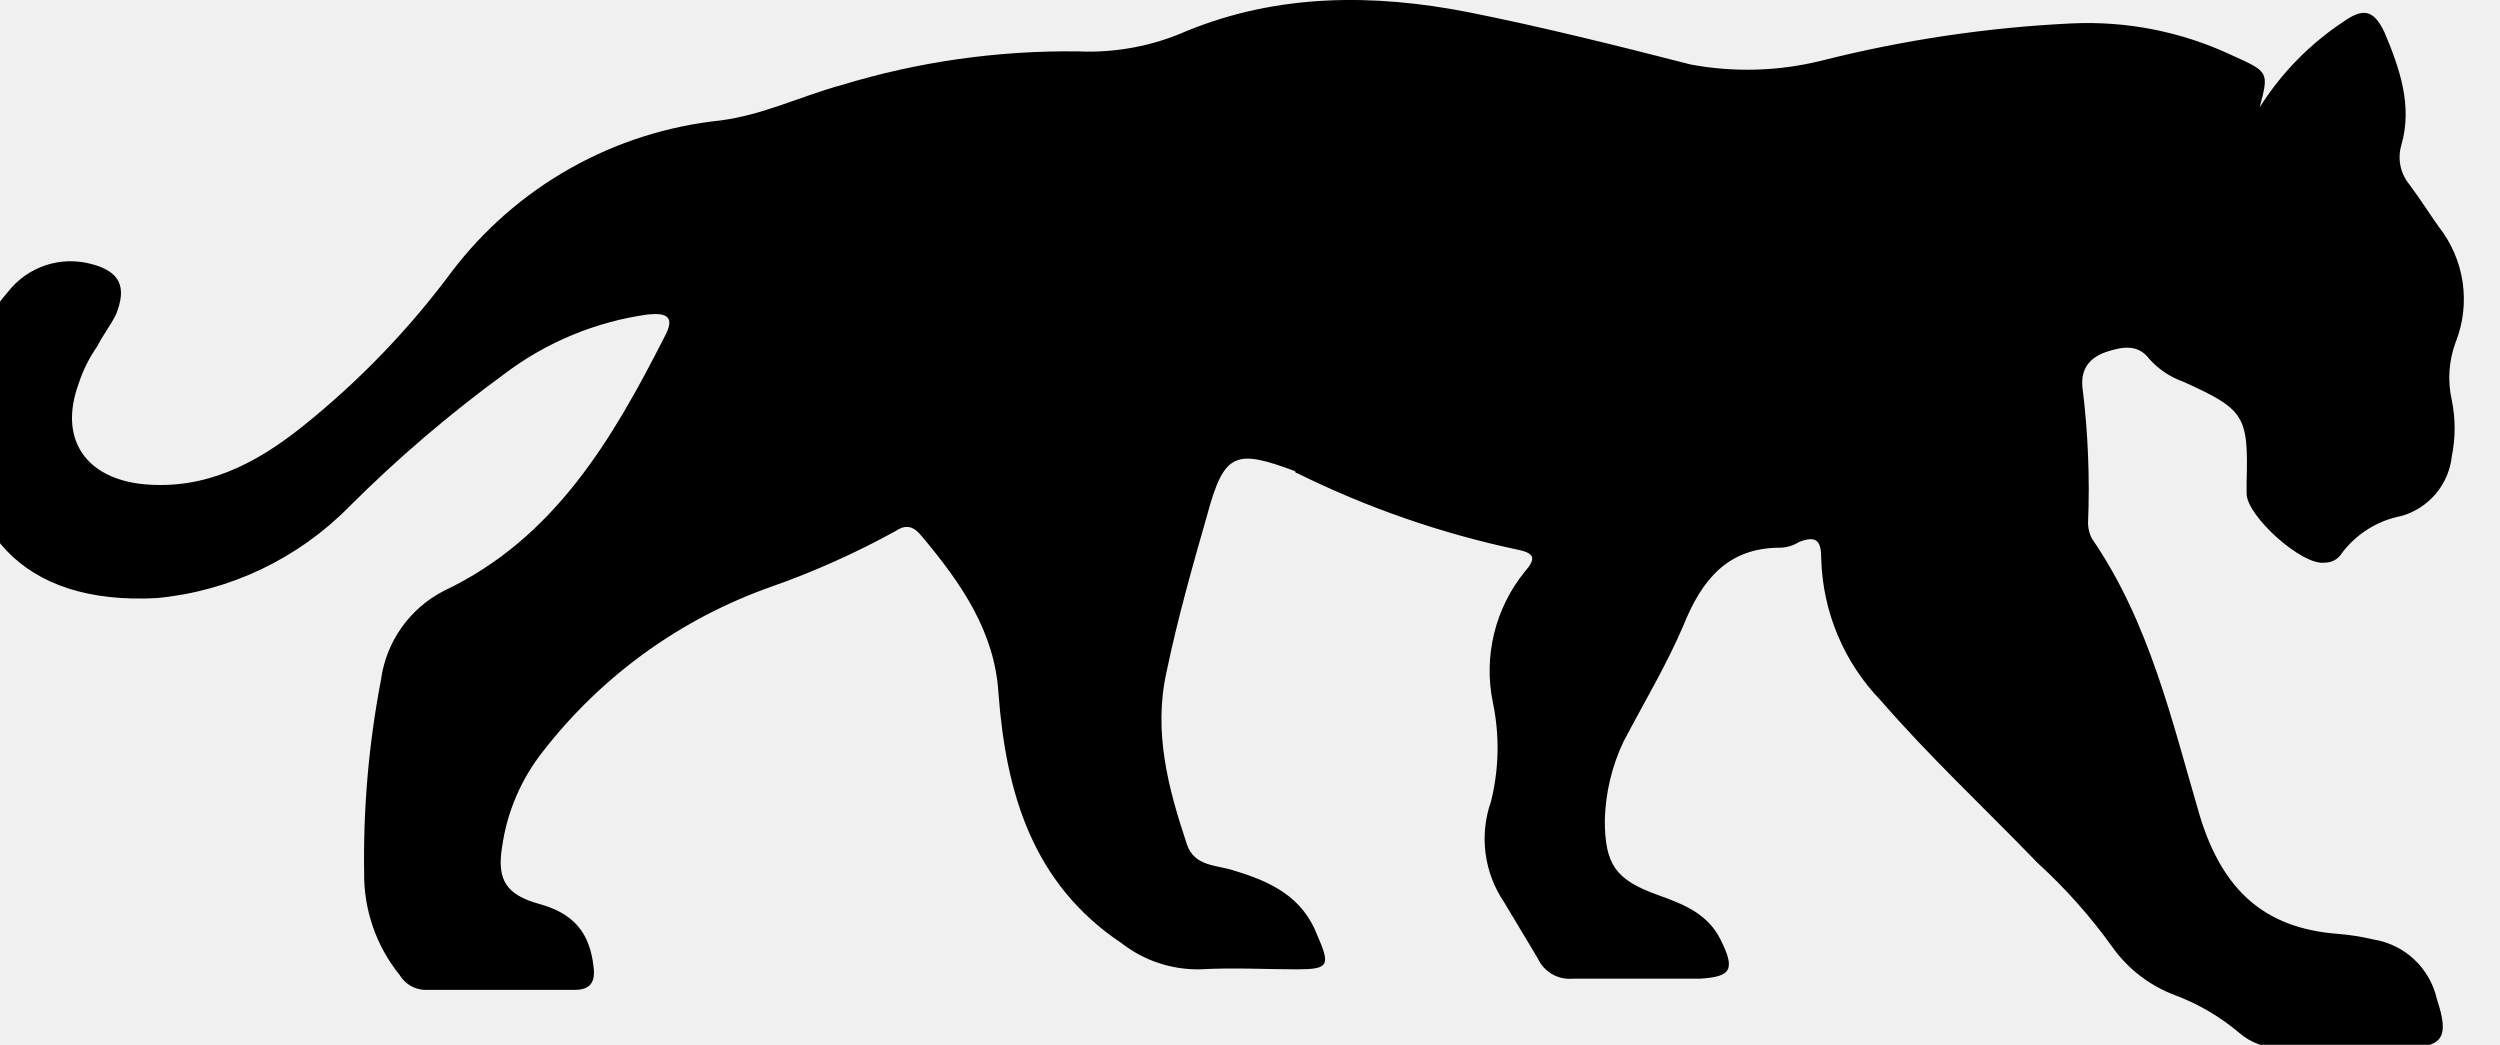
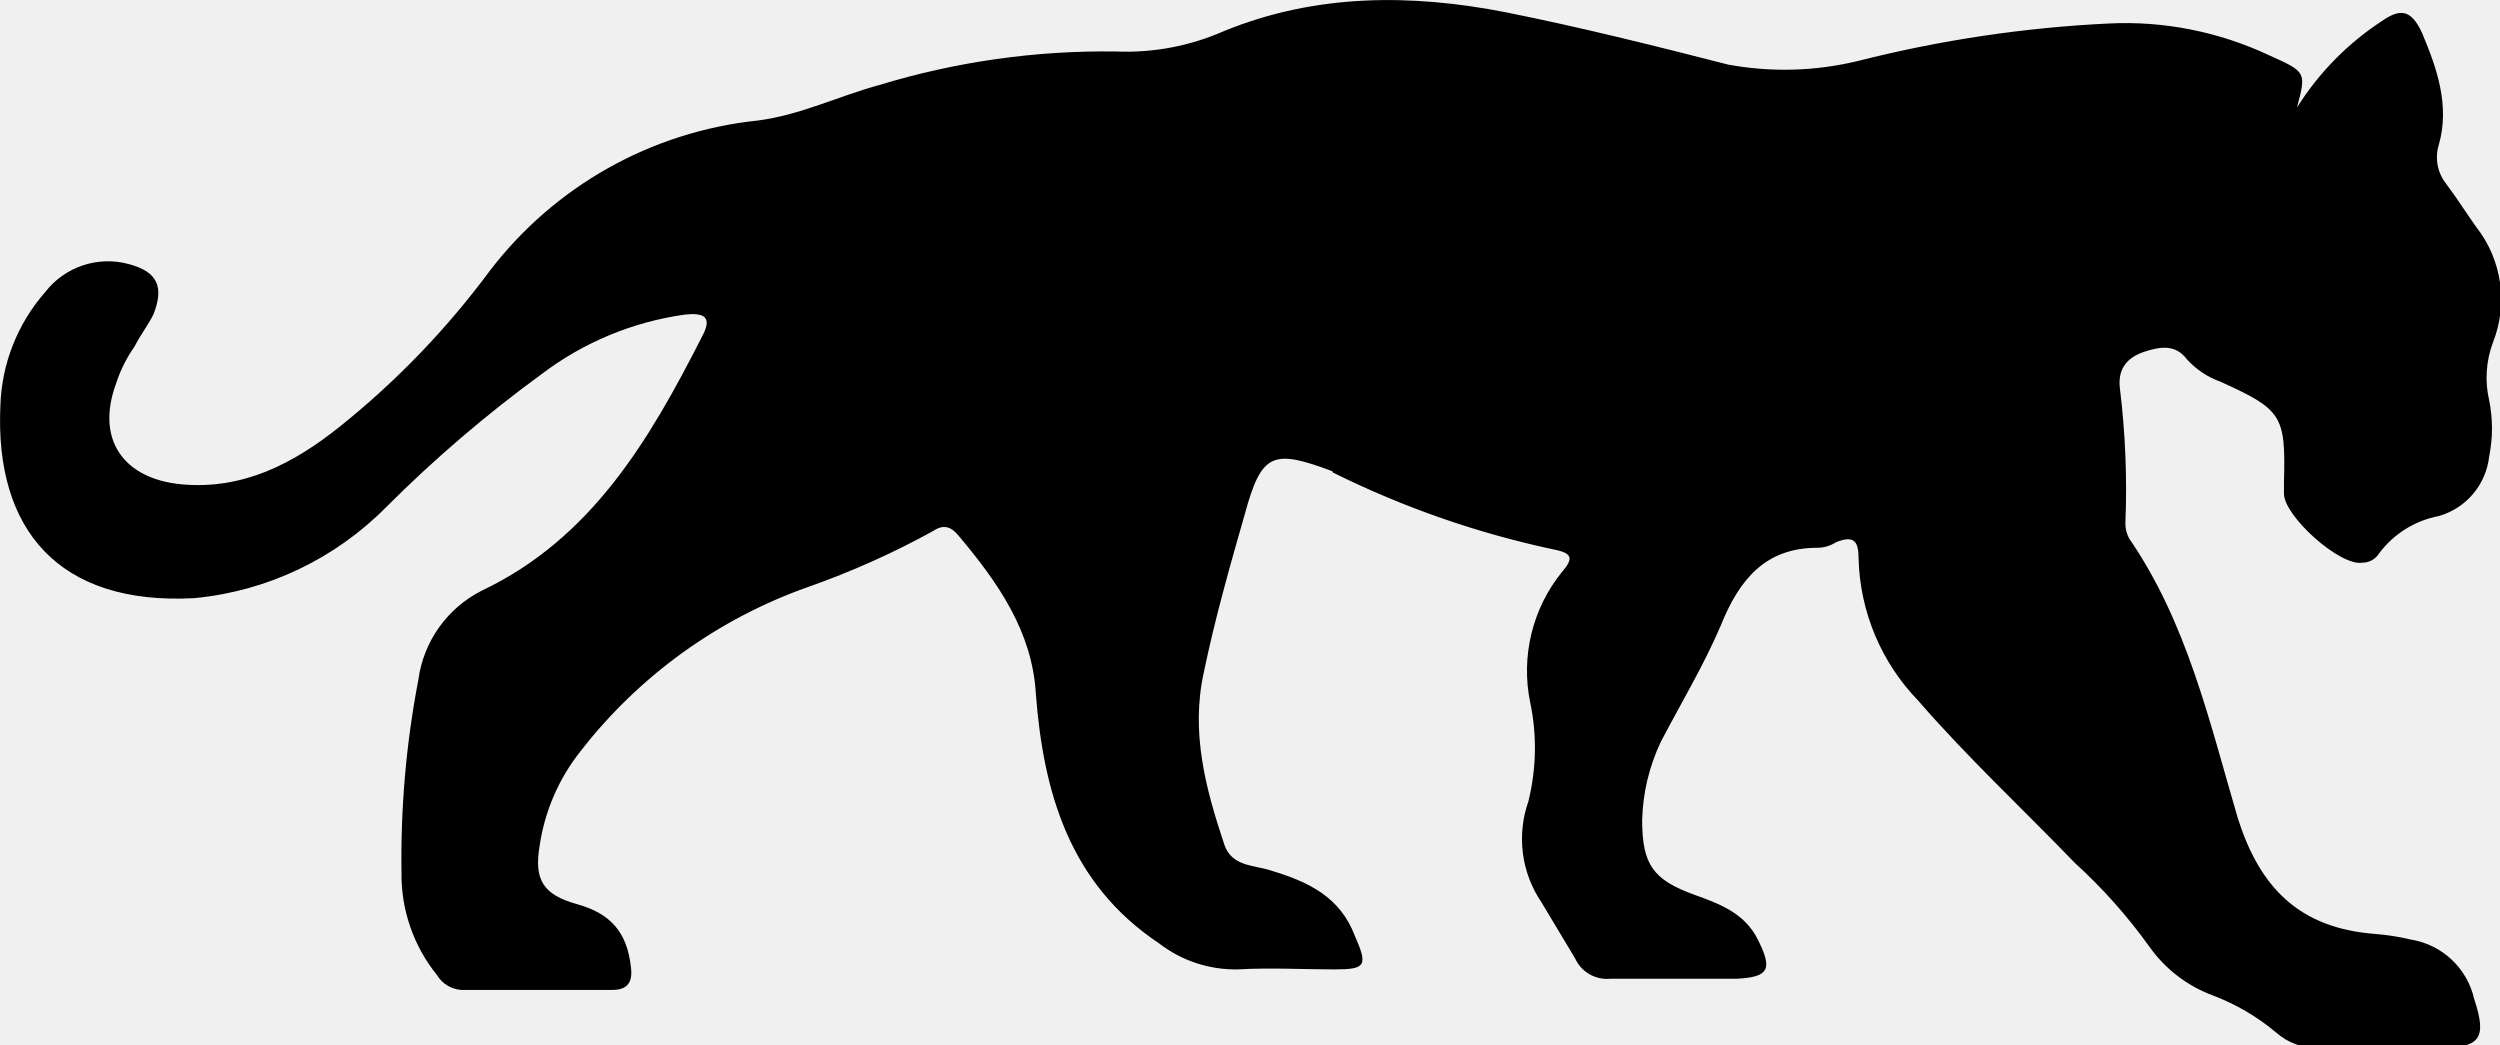
- <svg xmlns="http://www.w3.org/2000/svg" width="67" height="28" viewBox="0 0 67 28" fill="none">
-   <g clip-path="url(#clip0_8_643)">
-     <path d="M60.559 2.878C61.136 1.96 61.904 1.176 62.809 0.578C63.309 0.228 63.609 0.228 63.909 0.878C64.309 1.828 64.659 2.828 64.359 3.878C64.305 4.057 64.294 4.245 64.329 4.428C64.364 4.611 64.443 4.783 64.559 4.928C64.859 5.328 65.109 5.728 65.359 6.078C65.699 6.51 65.92 7.024 65.999 7.568C66.078 8.112 66.013 8.668 65.809 9.178C65.626 9.674 65.591 10.213 65.709 10.728C65.809 11.223 65.809 11.733 65.709 12.228C65.669 12.599 65.519 12.949 65.278 13.234C65.038 13.519 64.718 13.726 64.359 13.828C63.72 13.95 63.149 14.307 62.759 14.828C62.712 14.905 62.646 14.969 62.567 15.012C62.488 15.056 62.399 15.079 62.309 15.078C61.709 15.178 60.209 13.828 60.209 13.228V12.928C60.259 11.128 60.159 10.978 58.509 10.228C58.164 10.107 57.854 9.9 57.609 9.628C57.309 9.228 56.909 9.278 56.459 9.428C56.009 9.578 55.759 9.878 55.809 10.378C55.96 11.589 56.01 12.81 55.959 14.028C55.962 14.168 55.997 14.304 56.059 14.428C57.609 16.678 58.209 19.328 58.959 21.878C59.559 23.828 60.659 24.878 62.659 25.028C62.979 25.054 63.297 25.104 63.609 25.178C64.02 25.244 64.402 25.432 64.705 25.717C65.008 26.003 65.218 26.372 65.309 26.778C65.659 27.828 65.459 28.078 64.409 28.078H61.159C60.738 28.1 60.326 27.956 60.009 27.678C59.503 27.251 58.928 26.913 58.309 26.678C57.625 26.426 57.032 25.973 56.609 25.378C56.023 24.56 55.353 23.806 54.609 23.128C53.209 21.678 51.709 20.278 50.409 18.778C49.419 17.756 48.849 16.401 48.809 14.978C48.809 14.528 48.709 14.328 48.209 14.528C48.059 14.623 47.886 14.675 47.709 14.678C46.309 14.678 45.609 15.528 45.109 16.778C44.659 17.828 44.059 18.828 43.509 19.878C43.197 20.536 43.027 21.251 43.009 21.978C43.009 23.178 43.309 23.578 44.409 23.978C45.109 24.228 45.759 24.478 46.109 25.178C46.509 25.978 46.409 26.178 45.559 26.228H42.159C41.963 26.248 41.766 26.205 41.596 26.107C41.425 26.008 41.29 25.858 41.209 25.678L40.309 24.178C40.044 23.787 39.874 23.339 39.813 22.87C39.752 22.401 39.802 21.924 39.959 21.478C40.175 20.61 40.193 19.704 40.009 18.828C39.883 18.218 39.894 17.588 40.041 16.983C40.188 16.378 40.467 15.813 40.859 15.328C41.159 14.978 41.159 14.828 40.659 14.728C38.615 14.294 36.633 13.605 34.759 12.678C34.746 12.678 34.733 12.673 34.724 12.664C34.714 12.654 34.709 12.642 34.709 12.628C33.109 12.028 32.809 12.128 32.359 13.778C31.959 15.178 31.559 16.578 31.259 18.028C30.909 19.628 31.309 21.128 31.809 22.628C32.009 23.228 32.609 23.178 33.059 23.328C34.059 23.628 34.909 24.028 35.309 25.078C35.659 25.878 35.609 25.978 34.759 25.978C33.909 25.978 33.059 25.928 32.159 25.978C31.4 25.992 30.658 25.745 30.059 25.278C27.659 23.678 26.959 21.228 26.759 18.578C26.659 16.928 25.759 15.628 24.709 14.378C24.509 14.128 24.309 14.028 24.009 14.228C22.936 14.82 21.815 15.322 20.659 15.728C18.246 16.58 16.129 18.108 14.559 20.128C13.973 20.866 13.593 21.746 13.459 22.678C13.309 23.578 13.559 23.978 14.459 24.228C15.359 24.478 15.809 24.978 15.909 25.928C15.959 26.328 15.809 26.528 15.409 26.528H11.359C11.227 26.519 11.098 26.478 10.985 26.408C10.872 26.338 10.777 26.242 10.709 26.128C10.081 25.351 9.745 24.378 9.759 23.378C9.733 21.651 9.884 19.925 10.209 18.228C10.276 17.72 10.466 17.236 10.762 16.818C11.058 16.4 11.452 16.06 11.909 15.828C14.859 14.428 16.409 11.778 17.809 9.028C18.109 8.478 17.859 8.378 17.359 8.428C15.96 8.623 14.634 9.174 13.509 10.028C12.036 11.103 10.649 12.29 9.359 13.578C7.984 14.975 6.16 15.843 4.209 16.028C0.559 16.228 -1.141 14.178 -0.991 10.878C-0.957 9.753 -0.533 8.675 0.209 7.828C0.467 7.494 0.819 7.244 1.22 7.11C1.621 6.977 2.052 6.966 2.459 7.078C3.209 7.278 3.409 7.678 3.109 8.428C2.959 8.728 2.759 8.978 2.609 9.278C2.393 9.585 2.225 9.922 2.109 10.278C1.559 11.778 2.309 12.828 3.859 12.978C5.509 13.128 6.859 12.428 8.109 11.428C9.615 10.223 10.96 8.828 12.109 7.278C12.969 6.147 14.051 5.204 15.29 4.507C16.528 3.811 17.896 3.376 19.309 3.228C20.459 3.078 21.459 2.578 22.559 2.278C24.616 1.651 26.759 1.348 28.909 1.378C29.905 1.42 30.897 1.232 31.809 0.828C34.259 -0.172 36.809 -0.172 39.359 0.328C41.359 0.728 43.359 1.228 45.309 1.728C46.47 1.945 47.663 1.911 48.809 1.628C51.003 1.072 53.248 0.737 55.509 0.628C56.99 0.556 58.467 0.848 59.809 1.478C60.809 1.928 60.809 1.928 60.559 2.878Z" fill="black" />
-   </g>
-   <defs>
-     <clipPath id="clip0_8_643">
-       <rect width="67" height="28" fill="white" />
-     </clipPath>
-   </defs>
+ <svg xmlns="http://www.w3.org/2000/svg" viewBox="0 0 134 56" fill="none">
+   <path d="M123.12 5.76a15.2 15.2 0 0 1 4.5-4.6c1-.7 1.6-.7 2.2.6.8 1.9 1.5 3.9.9 6a2.29 2.29 0 0 0 .4 2.1c.6.8 1.1 1.6 1.6 2.3a6.27 6.27 0 0 1 .9 6.2 5.38 5.38 0 0 0-.2 3.1c.2.99.2 2 0 3a3.75 3.75 0 0 1-2.7 3.2 5.21 5.21 0 0 0-3.2 2 1.05 1.05 0 0 1-.9.5c-1.2.2-4.2-2.5-4.2-3.7v-.6c.1-3.6-.1-3.9-3.4-5.4a4.4 4.4 0 0 1-1.8-1.2c-.6-.8-1.4-.7-2.3-.4-.9.3-1.4.9-1.3 1.9.3 2.42.4 4.86.3 7.3 0 .28.07.55.2.8 3.1 4.5 4.3 9.8 5.8 14.9 1.2 3.9 3.4 6 7.4 6.3.64.05 1.27.15 1.9.3a4.16 4.16 0 0 1 3.4 3.2c.7 2.1.3 2.6-1.8 2.6h-6.5a3.24 3.24 0 0 1-2.3-.8 11.71 11.71 0 0 0-3.4-2 7.26 7.26 0 0 1-3.4-2.6 28.58 28.58 0 0 0-4-4.5c-2.8-2.9-5.8-5.7-8.4-8.7a11.38 11.38 0 0 1-3.2-7.6c0-.9-.2-1.3-1.2-.9-.3.19-.65.3-1 .3-2.8 0-4.2 1.7-5.2 4.2-.9 2.1-2.1 4.1-3.2 6.2a10.4 10.4 0 0 0-1 4.2c0 2.4.6 3.2 2.8 4 1.4.5 2.7 1 3.4 2.4.8 1.6.6 2-1.1 2.1h-6.8a1.88 1.88 0 0 1-1.9-1.1l-1.8-3a6.05 6.05 0 0 1-.7-5.4c.43-1.74.47-3.55.1-5.3a8.42 8.42 0 0 1 1.7-7c.6-.7.6-1-.4-1.2a50.07 50.07 0 0 1-11.87-4.13.1.1 0 0 1-.03-.07c-3.2-1.2-3.8-1-4.7 2.3-.8 2.8-1.6 5.6-2.2 8.5-.7 3.2.1 6.2 1.1 9.2.4 1.2 1.6 1.1 2.5 1.4 2 .6 3.7 1.4 4.5 3.5.7 1.6.6 1.8-1.1 1.8-1.7 0-3.4-.1-5.2 0a6.7 6.7 0 0 1-4.2-1.4c-4.8-3.2-6.2-8.1-6.6-13.4-.2-3.3-2-5.9-4.1-8.4-.4-.5-.8-.7-1.4-.3a44.32 44.32 0 0 1-6.7 3 26.71 26.71 0 0 0-12.2 8.8 10.63 10.63 0 0 0-2.2 5.1c-.3 1.8.2 2.6 2 3.1s2.7 1.5 2.9 3.4c.1.8-.2 1.2-1 1.2h-8.1a1.65 1.65 0 0 1-1.3-.8 8.56 8.56 0 0 1-1.9-5.5c-.05-3.46.25-6.91.9-10.3a6.3 6.3 0 0 1 3.4-4.8c5.9-2.8 9-8.1 11.8-13.6.6-1.1.1-1.3-.9-1.2-2.8.39-5.45 1.49-7.7 3.2a70.62 70.62 0 0 0-8.3 7.1 16.67 16.67 0 0 1-10.3 4.9c-7.3.4-10.7-3.7-10.4-10.3a9.67 9.67 0 0 1 2.4-6.1 4.25 4.25 0 0 1 4.5-1.5c1.5.4 1.9 1.2 1.3 2.7-.3.6-.7 1.1-1 1.7a7.5 7.5 0 0 0-1 2c-1.1 3 .4 5.1 3.5 5.4 3.3.3 6-1.1 8.5-3.1 3.01-2.41 5.7-5.2 8-8.3a20.79 20.79 0 0 1 14.4-8.1c2.3-.3 4.3-1.3 6.5-1.9a41.51 41.51 0 0 1 12.7-1.8 13 13 0 0 0 5.8-1.1c4.9-2 10-2 15.1-1 4 .8 8 1.8 11.9 2.8 2.32.43 4.7.36 7-.2a67.8 67.8 0 0 1 13.4-2c2.96-.15 5.91.44 8.6 1.7 2 .9 2 .9 1.5 2.8Z" fill="#000" />
</svg>
